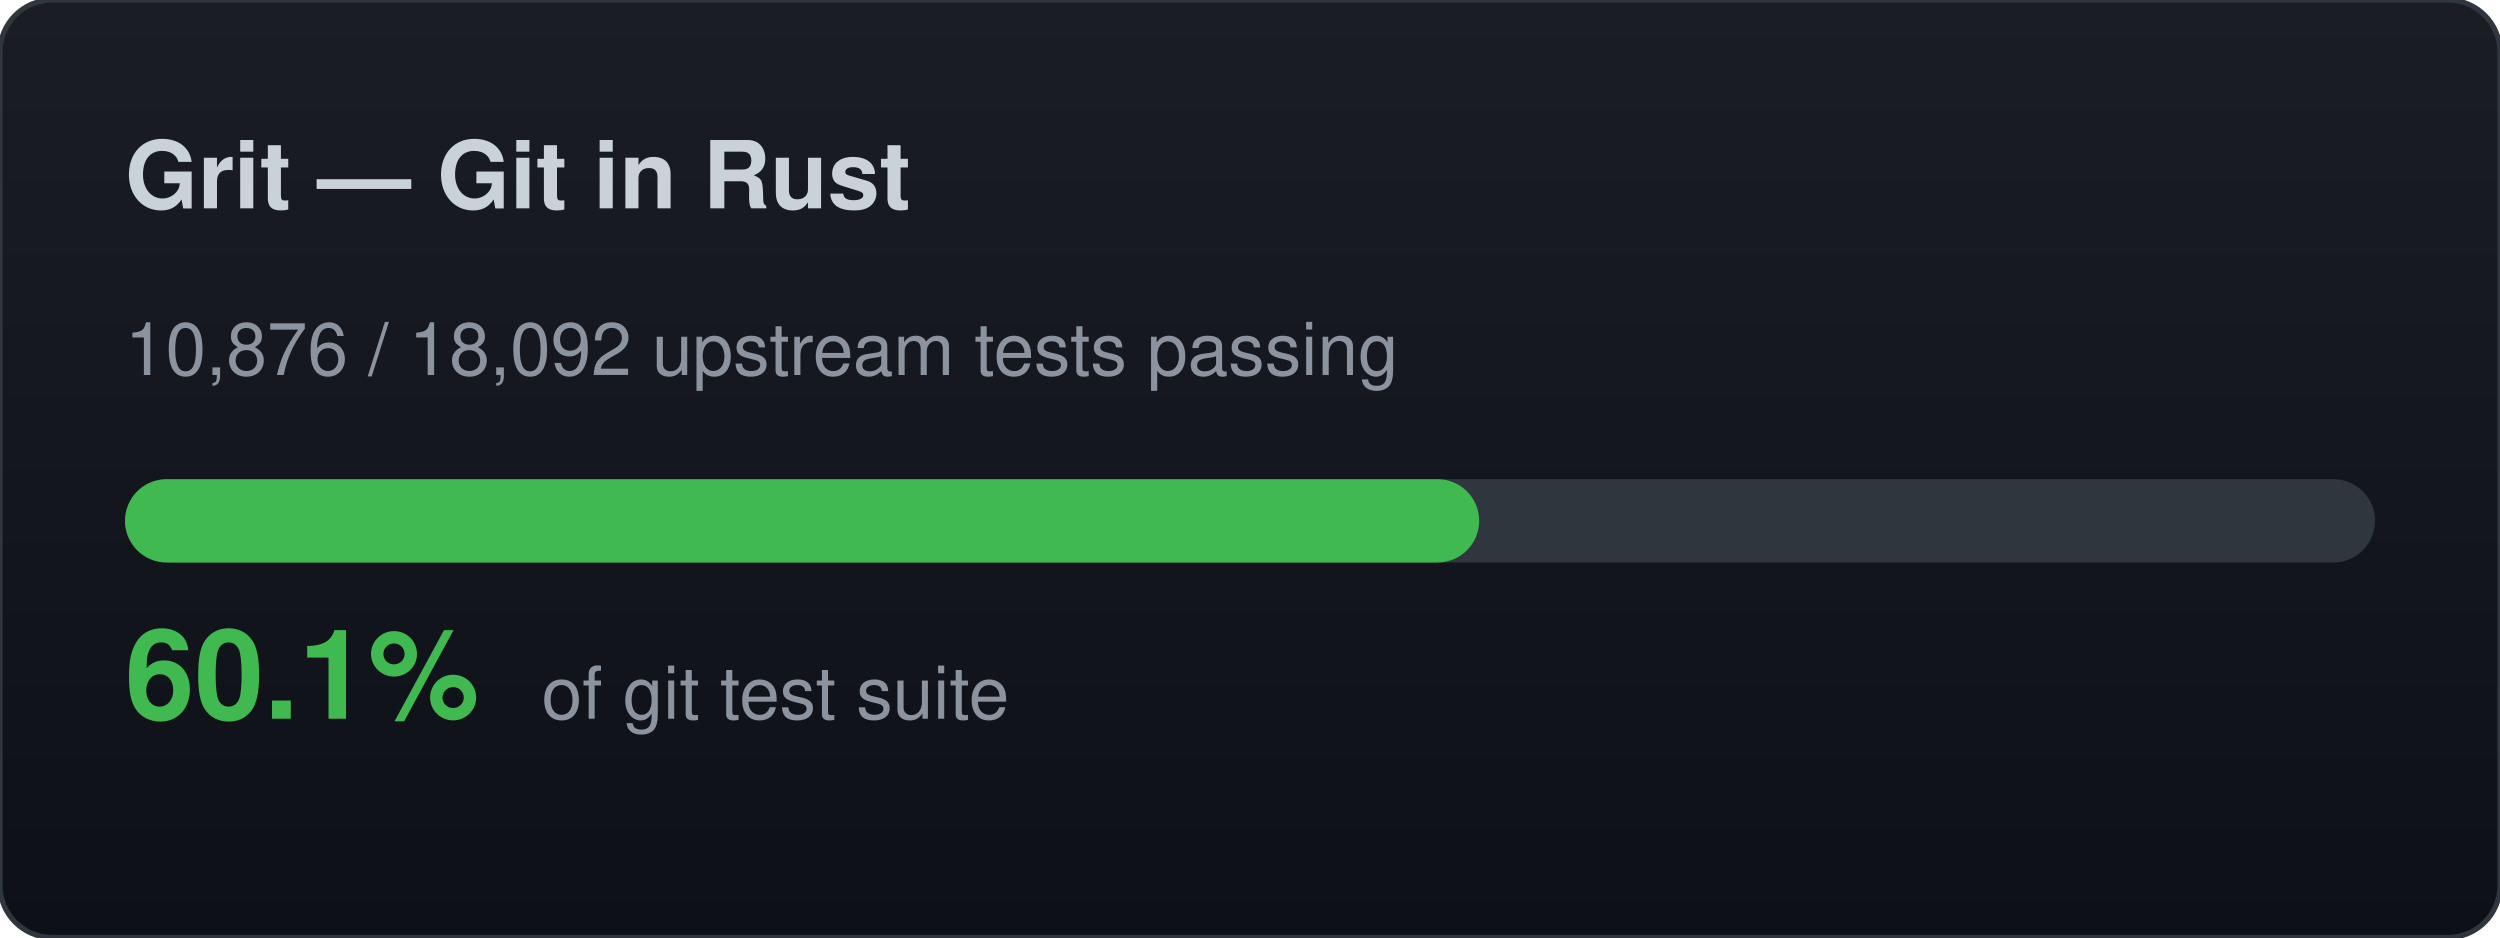
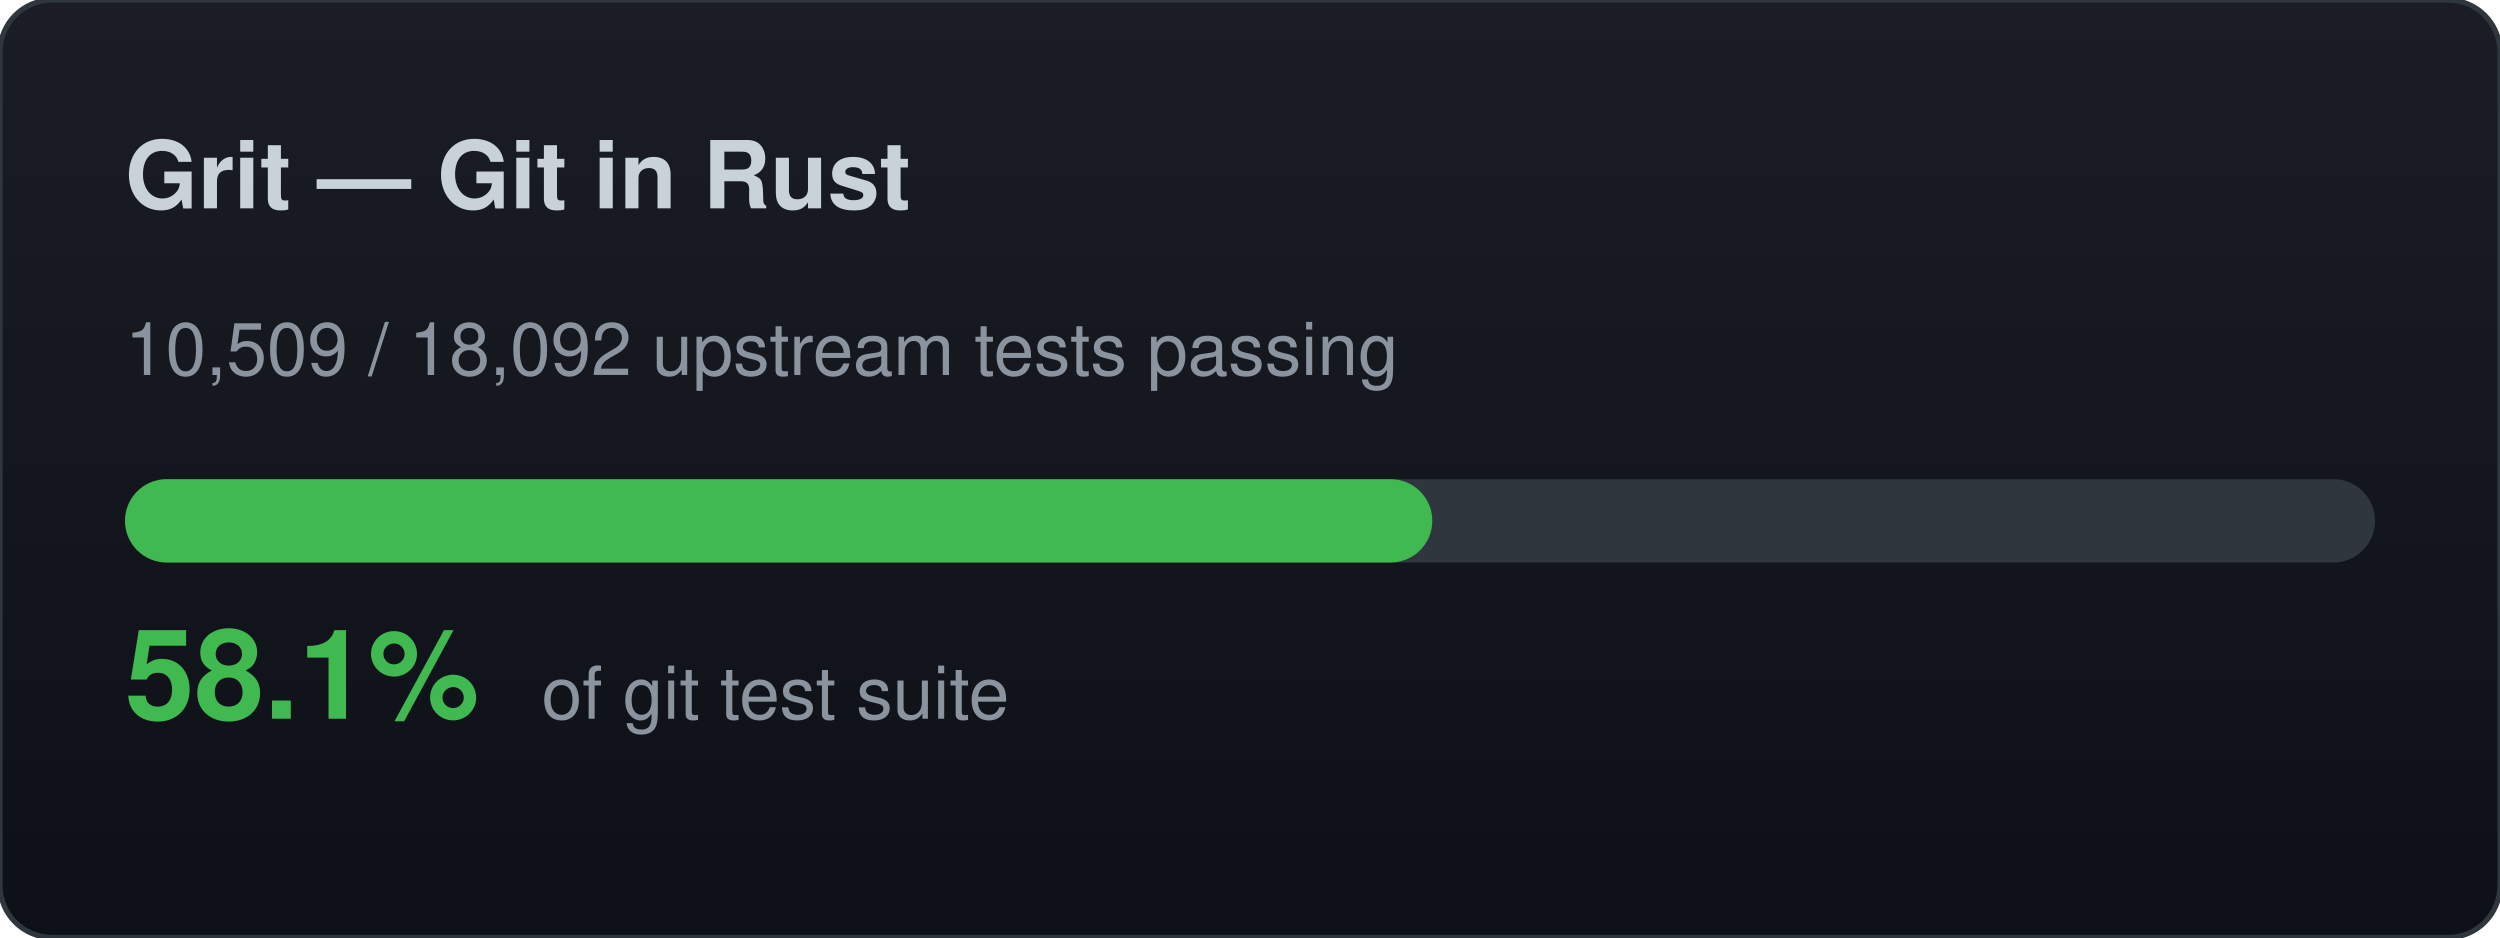
<svg xmlns="http://www.w3.org/2000/svg" width="480" height="180" viewBox="0 0 480 180">
  <defs>
    <linearGradient id="bg" x1="0" y1="0" x2="0" y2="1">
      <stop offset="0%" stop-color="#1a1e24" />
      <stop offset="100%" stop-color="#0d1117" />
    </linearGradient>
  </defs>
  <rect width="480" height="180" rx="10" fill="url(#bg)" stroke="#30363d" stroke-width="1" />
  <text x="24" y="40" font-family="-apple-system,BlinkMacSystemFont,Segoe UI,Helvetica,Arial,sans-serif" font-size="18" font-weight="700" fill="#c9d1d9">Grit — Git in Rust</text>
-   <text x="24" y="72" font-family="-apple-system,BlinkMacSystemFont,Segoe UI,Helvetica,Arial,sans-serif" font-size="14" fill="#8b949e">10,876 / 18,092 upstream tests passing</text>
+   <text x="24" y="72" font-family="-apple-system,BlinkMacSystemFont,Segoe UI,Helvetica,Arial,sans-serif" font-size="14" fill="#8b949e">10,509 / 18,092 upstream tests passing</text>
  <rect x="24" y="92" width="432" height="16" rx="8" fill="#30363d" />
-   <rect x="24" y="92" width="260" height="16" rx="8" fill="#3fb950" />
-   <text x="24" y="138" font-family="-apple-system,BlinkMacSystemFont,Segoe UI,Helvetica,Arial,sans-serif" font-size="24" font-weight="700" fill="#3fb950">60.1%</text>
+   <rect x="24" y="92" width="251" height="16" rx="8" fill="#3fb950" />
+   <text x="24" y="138" font-family="-apple-system,BlinkMacSystemFont,Segoe UI,Helvetica,Arial,sans-serif" font-size="24" font-weight="700" fill="#3fb950">58.1%</text>
  <text x="104" y="138" font-family="-apple-system,BlinkMacSystemFont,Segoe UI,Helvetica,Arial,sans-serif" font-size="14" fill="#8b949e">of git test suite</text>
</svg>
